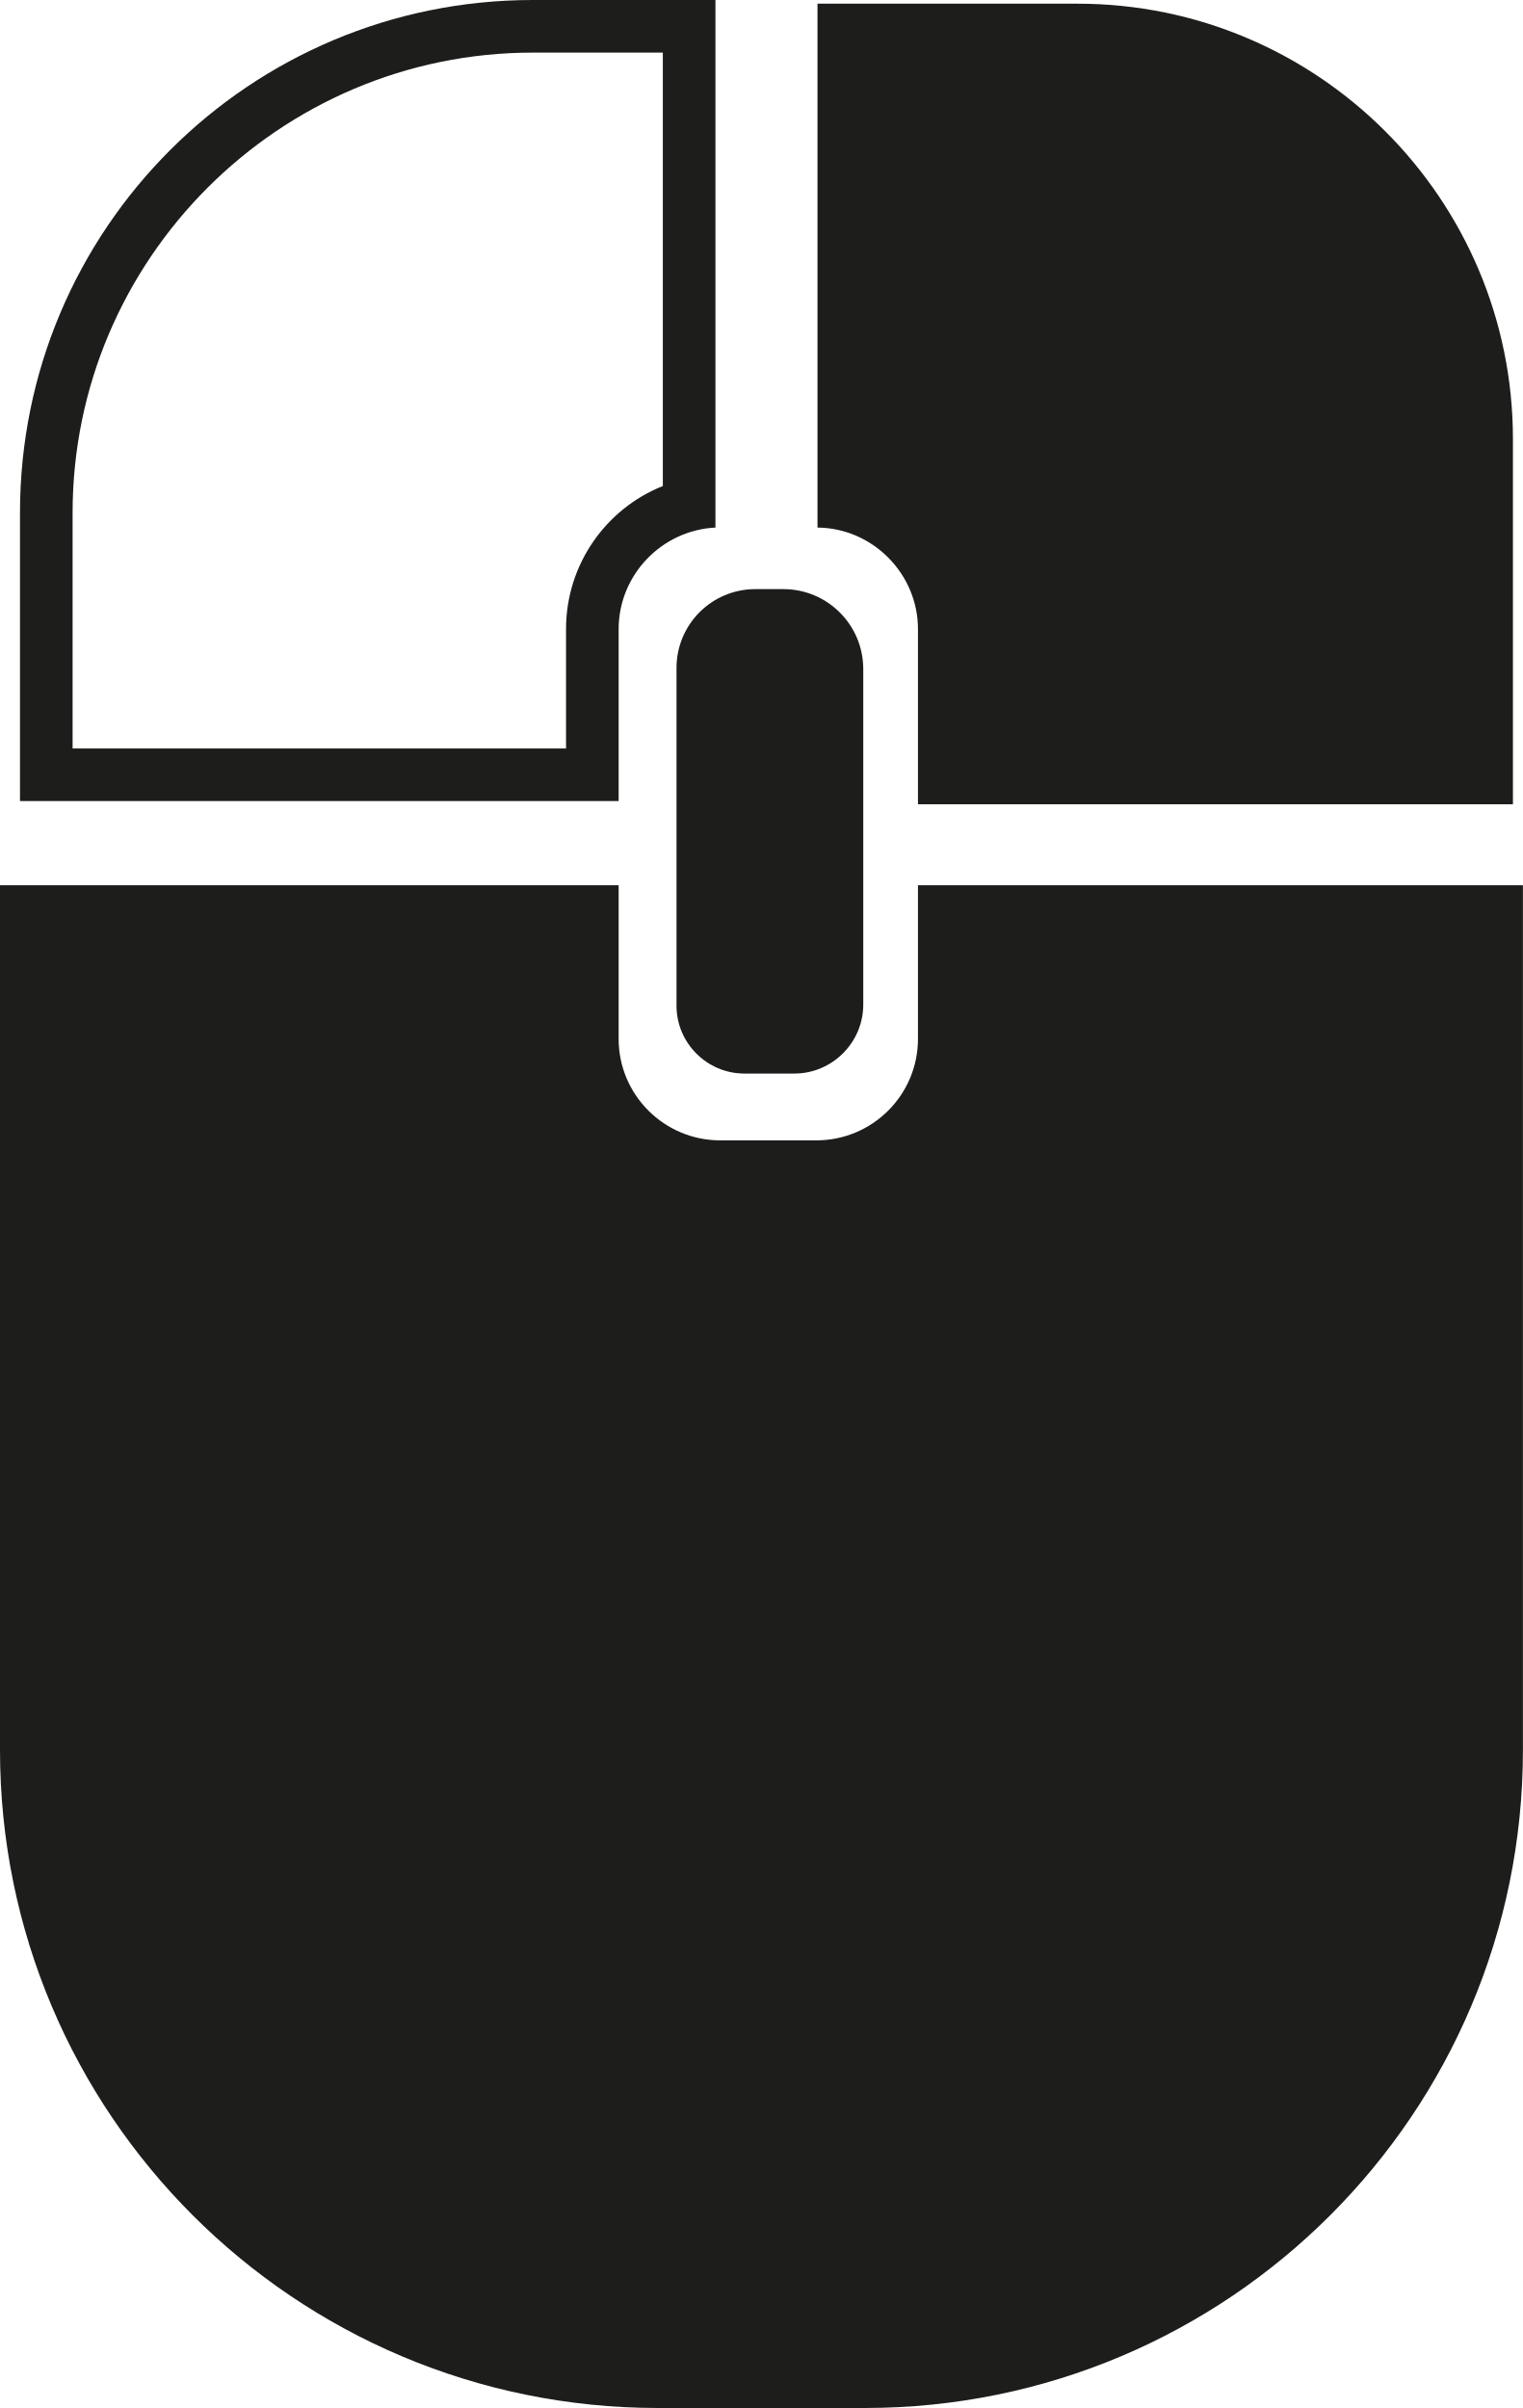
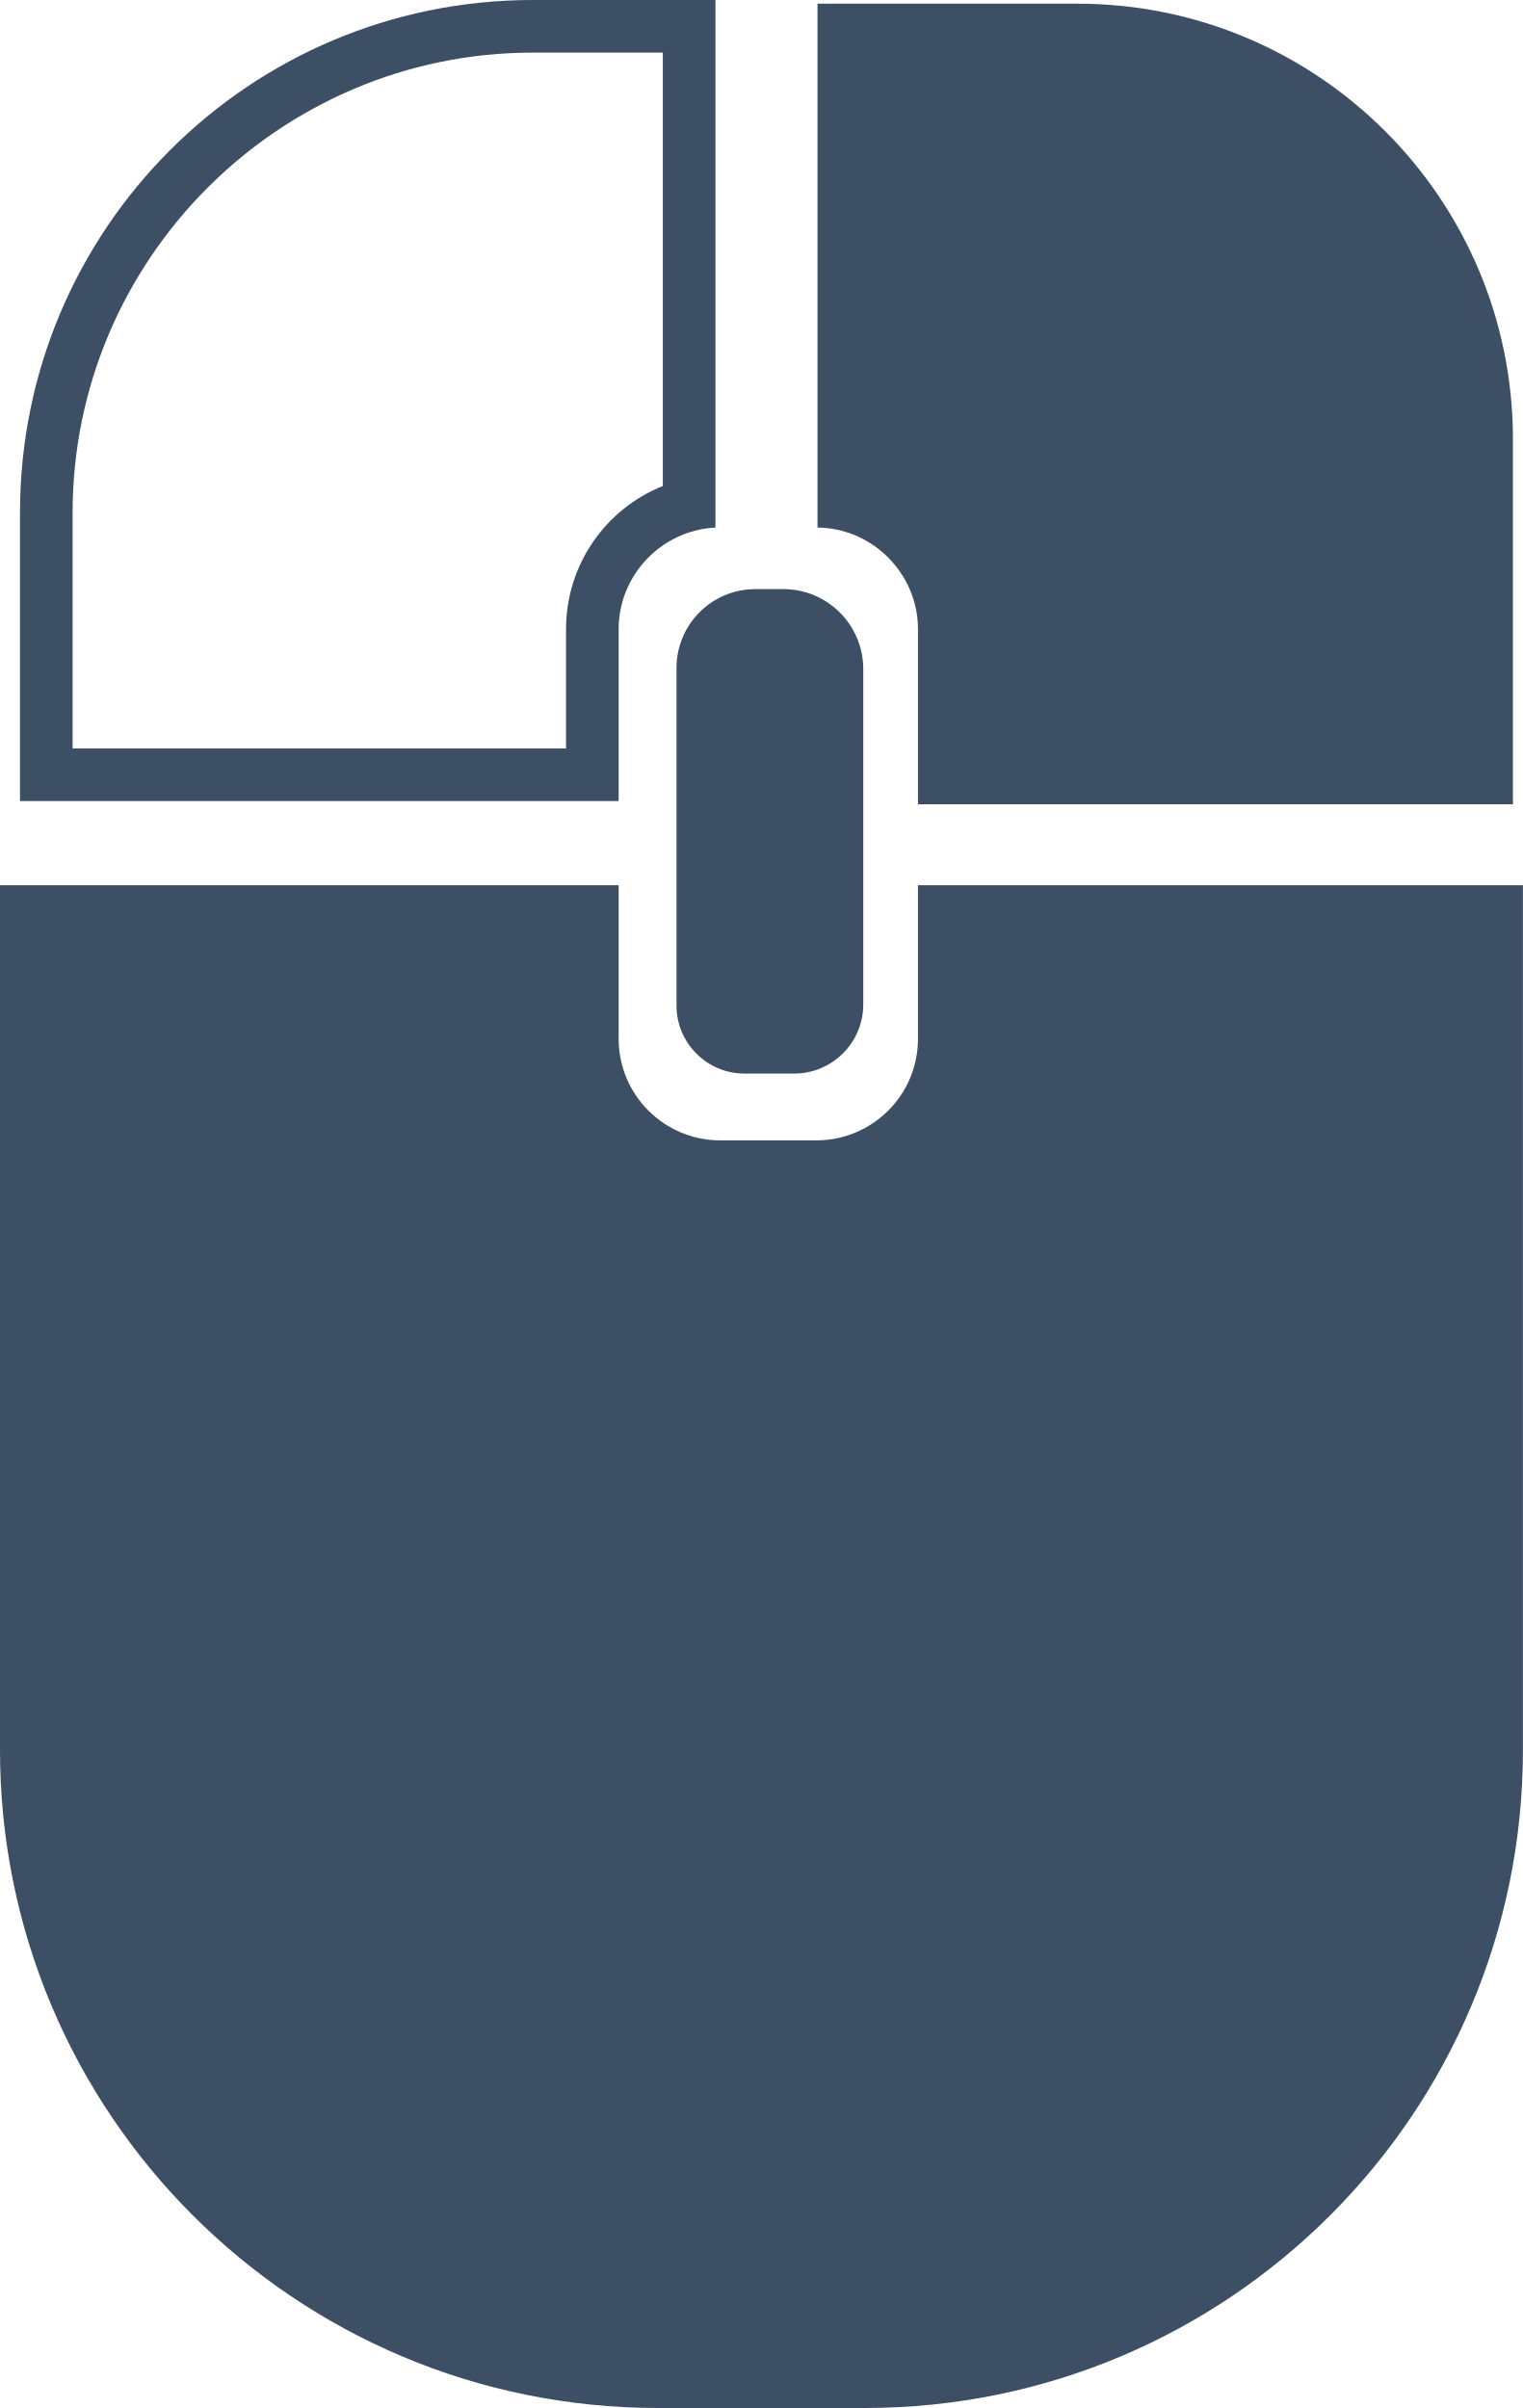
<svg xmlns="http://www.w3.org/2000/svg" id="Ebene_2" data-name="Ebene 2" viewBox="0 0 28.95 45.78">
  <defs>
    <style>
      .cls-1 {
-         fill: #1d1d1b;
+         fill: #3C4F64;
        stroke-width: 0px;
      }
    </style>
  </defs>
  <g id="Ebene_1-2" data-name="Ebene 1">
    <path class="cls-1" d="M0,16.83v16.44c0,6.91,5.6,12.51,12.51,12.51h3.93c6.91,0,12.51-5.6,12.51-12.51v-16.44s-11.5,0-11.5,0v2.92c0,1.07-.87,1.93-1.93,1.93h-1.83c-1.06,0-1.93-.86-1.93-1.93v-2.92s-11.76,0-11.76,0Z" />
    <path class="cls-1" d="M15.54.07v9.96c1.05.01,1.91.88,1.91,1.93v3.33s11.31,0,11.31,0v-6.94c0-4.57-3.71-8.28-8.28-8.28h-4.94Z" />
    <path class="cls-1" d="M12.6,1v8.24c-1.08.43-1.84,1.49-1.84,2.72v2.27H1.38v-4.48C1.38,4.93,5.31,1,10.13,1h2.47M13.6,0h-3.47C4.74,0,.38,4.36.38,9.75v5.48h11.38v-3.27c0-1.03.82-1.88,1.84-1.93V0h0Z" />
    <path class="cls-1" d="M14.18,11.19h.96c.71,0,1.29.58,1.29,1.29v6.42c0,.83-.67,1.5-1.5,1.5h-.53c-.84,0-1.52-.68-1.52-1.52v-6.38c0-.72.59-1.31,1.31-1.31Z" transform="translate(29.29 31.6) rotate(180)" />
  </g>
</svg>
